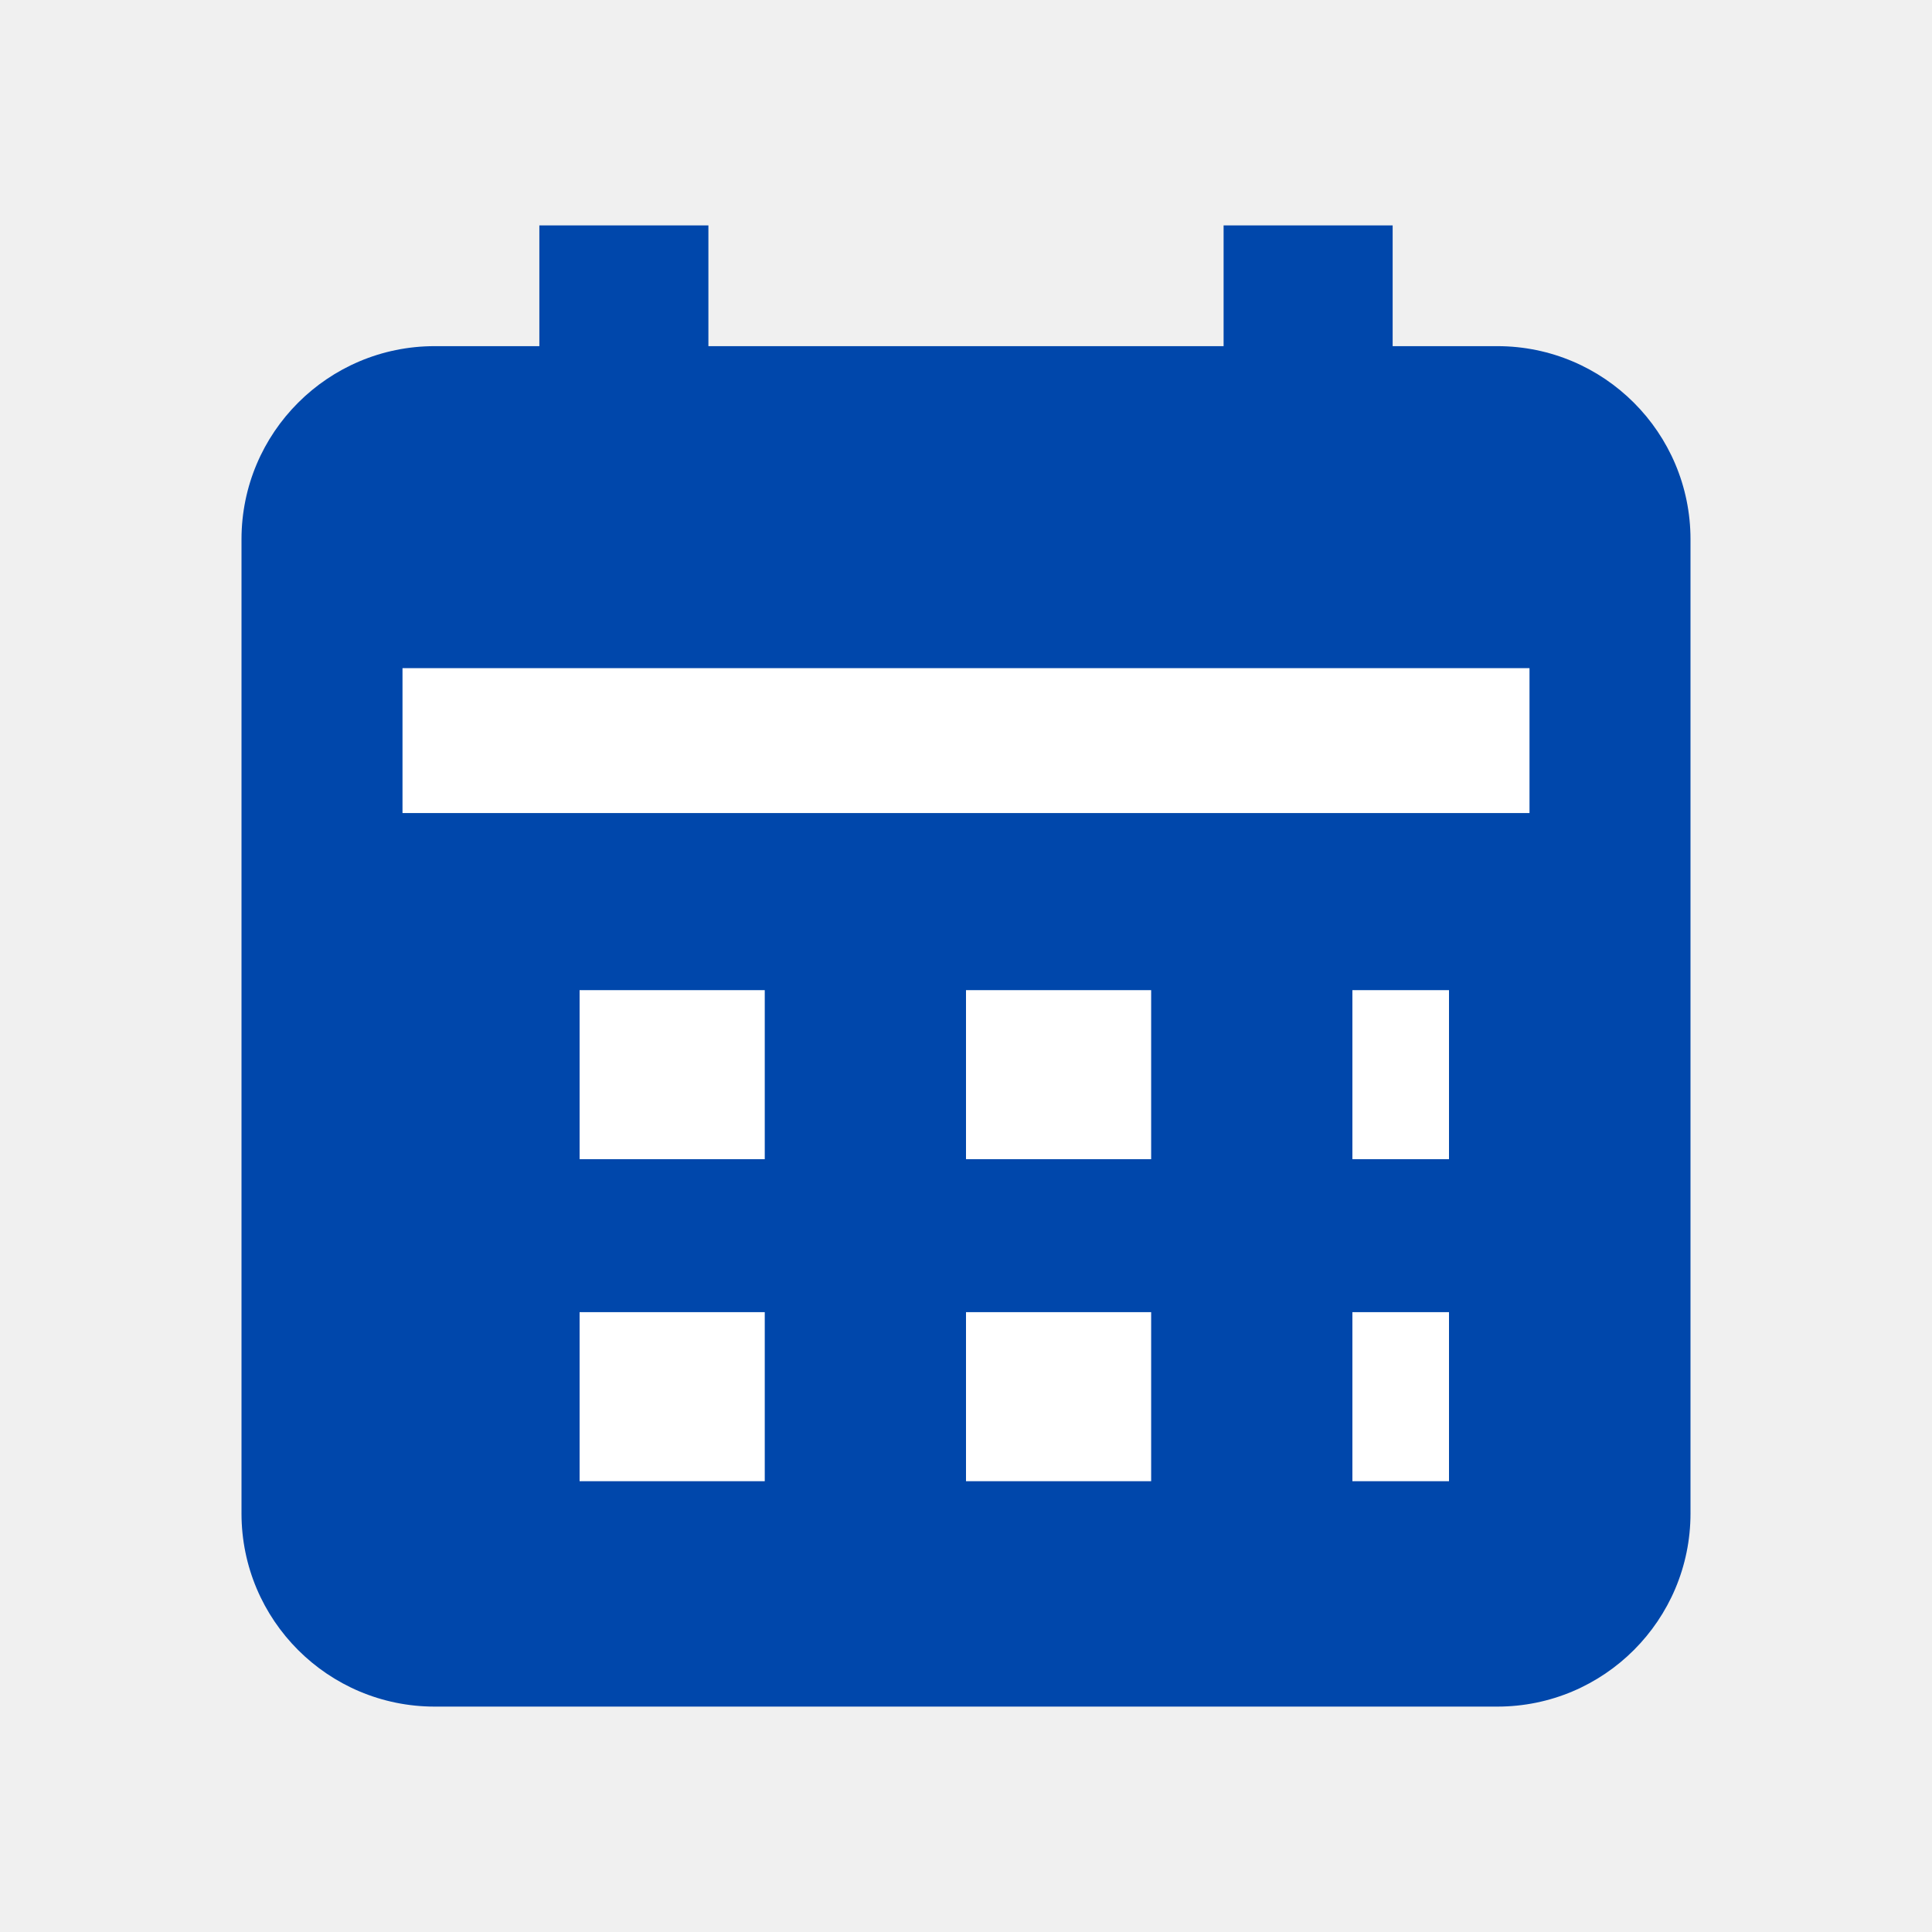
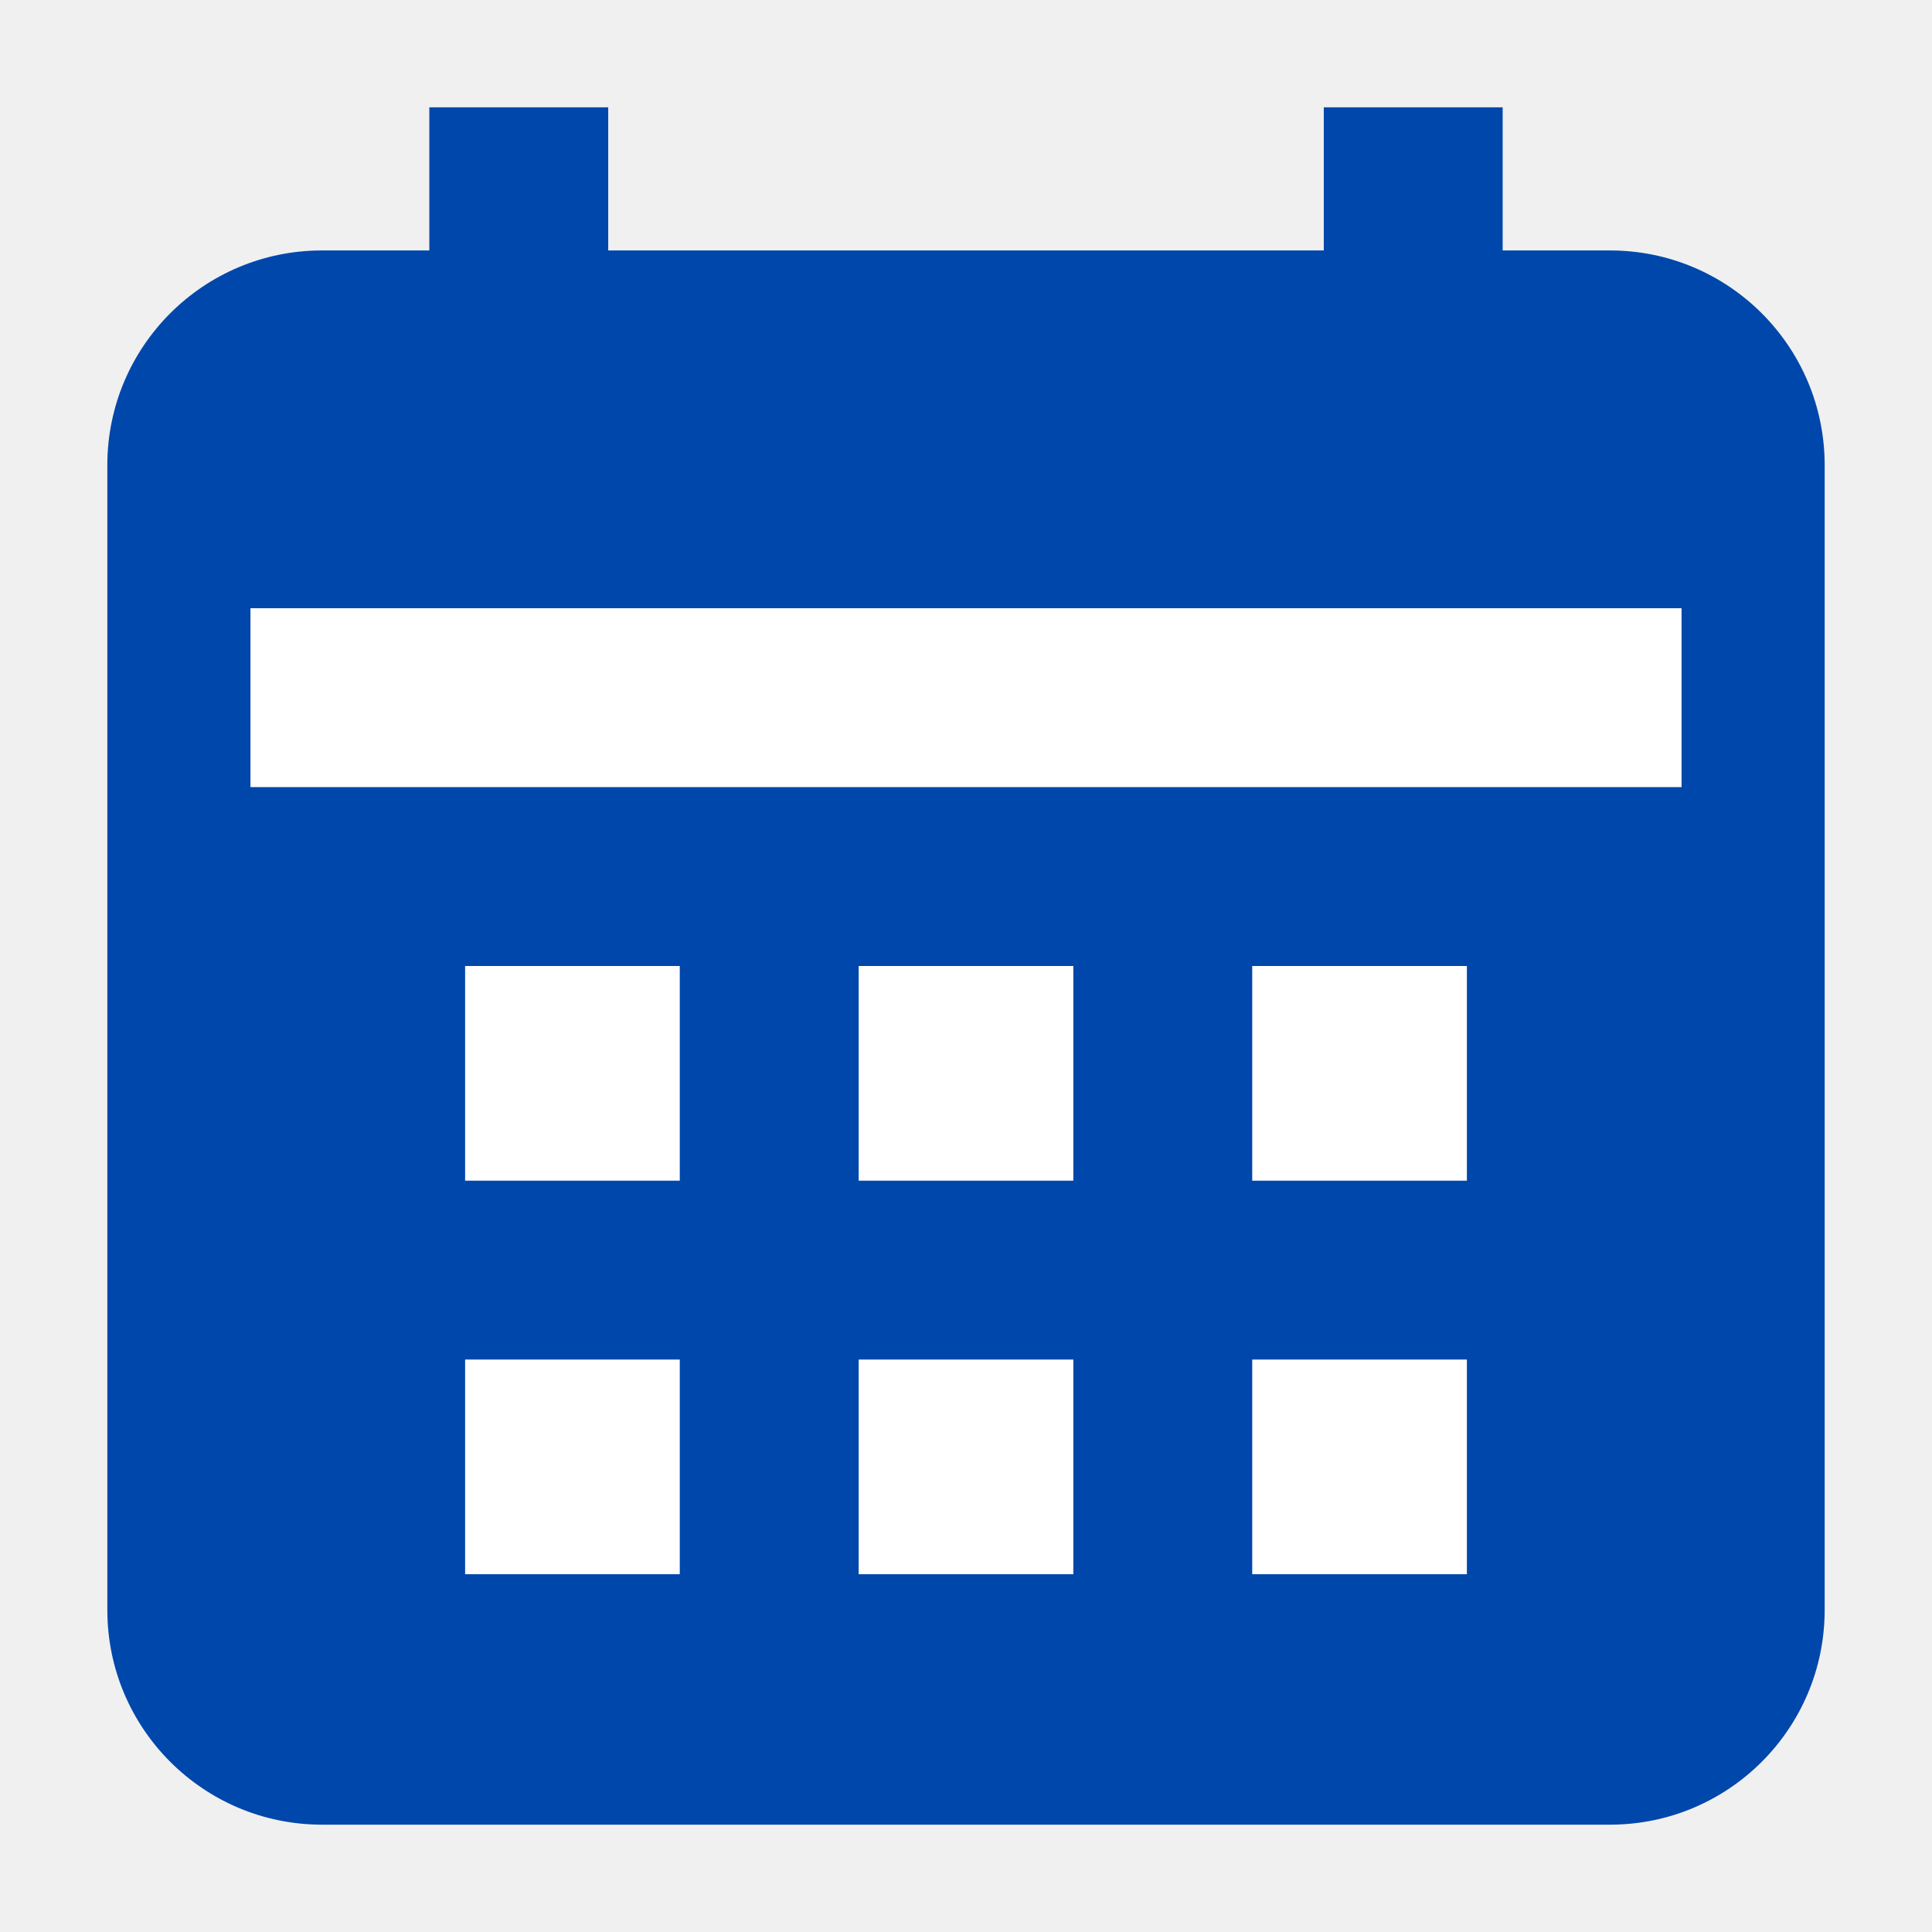
- <svg xmlns="http://www.w3.org/2000/svg" width="24" height="24" viewBox="0 0 24 24" fill="none">
-   <path fill="#0047ab" d="M5.4 4.3h1.3V2.8h2.1v1.5h6.4V2.8h2.1v1.5h1.3A2.4 2.4 0 0 1 21 6.7v12.1a2.4 2.4 0 0 1-2.4 2.4H5.4A2.4 2.4 0 0 1 3 18.8V6.7a2.4 2.4 0 0 1 2.4-2.4Z" />
-   <path fill="#ffffff" d="M5 8.3h14v1.8H5V8.3Zm2.2 4h2.3v2.1H7.2v-2.1Zm4.8 0h2.3v2.1H12v-2.1Zm4.8 0h1.2v2.1h-1.2v-2.1Zm-9.6 4h2.3v2.1H7.2v-2.1Zm4.8 0h2.3v2.1H12v-2.1Zm4.8 0h1.2v2.1h-1.2v-2.1Z" />
+ <svg xmlns="http://www.w3.org/2000/svg" width="27" height="27" viewBox="0 0 27 27" fill="none">
+   <path fill="#0047ab" d="M4.5 3.5H6v-2h2.5v2h10v-2H21v2h1.5a3 3 0 0 1 3 3v16a3 3 0 0 1-3 3h-18a3 3 0 0 1-3-3v-16a3 3 0 0 1 3-3Z" />
+   <path fill="#ffffff" d="M3.5 8.5h20v2.5h-20V8.5Zm3 5h3v3h-3v-3Zm5.5 0h3v3h-3v-3Zm5.5 0h3v3h-3v-3Zm-11 5.5h3v3h-3v-3Zm5.5 0h3v3h-3v-3Zm5.5 0h3v3h-3v-3Z" />
</svg>
